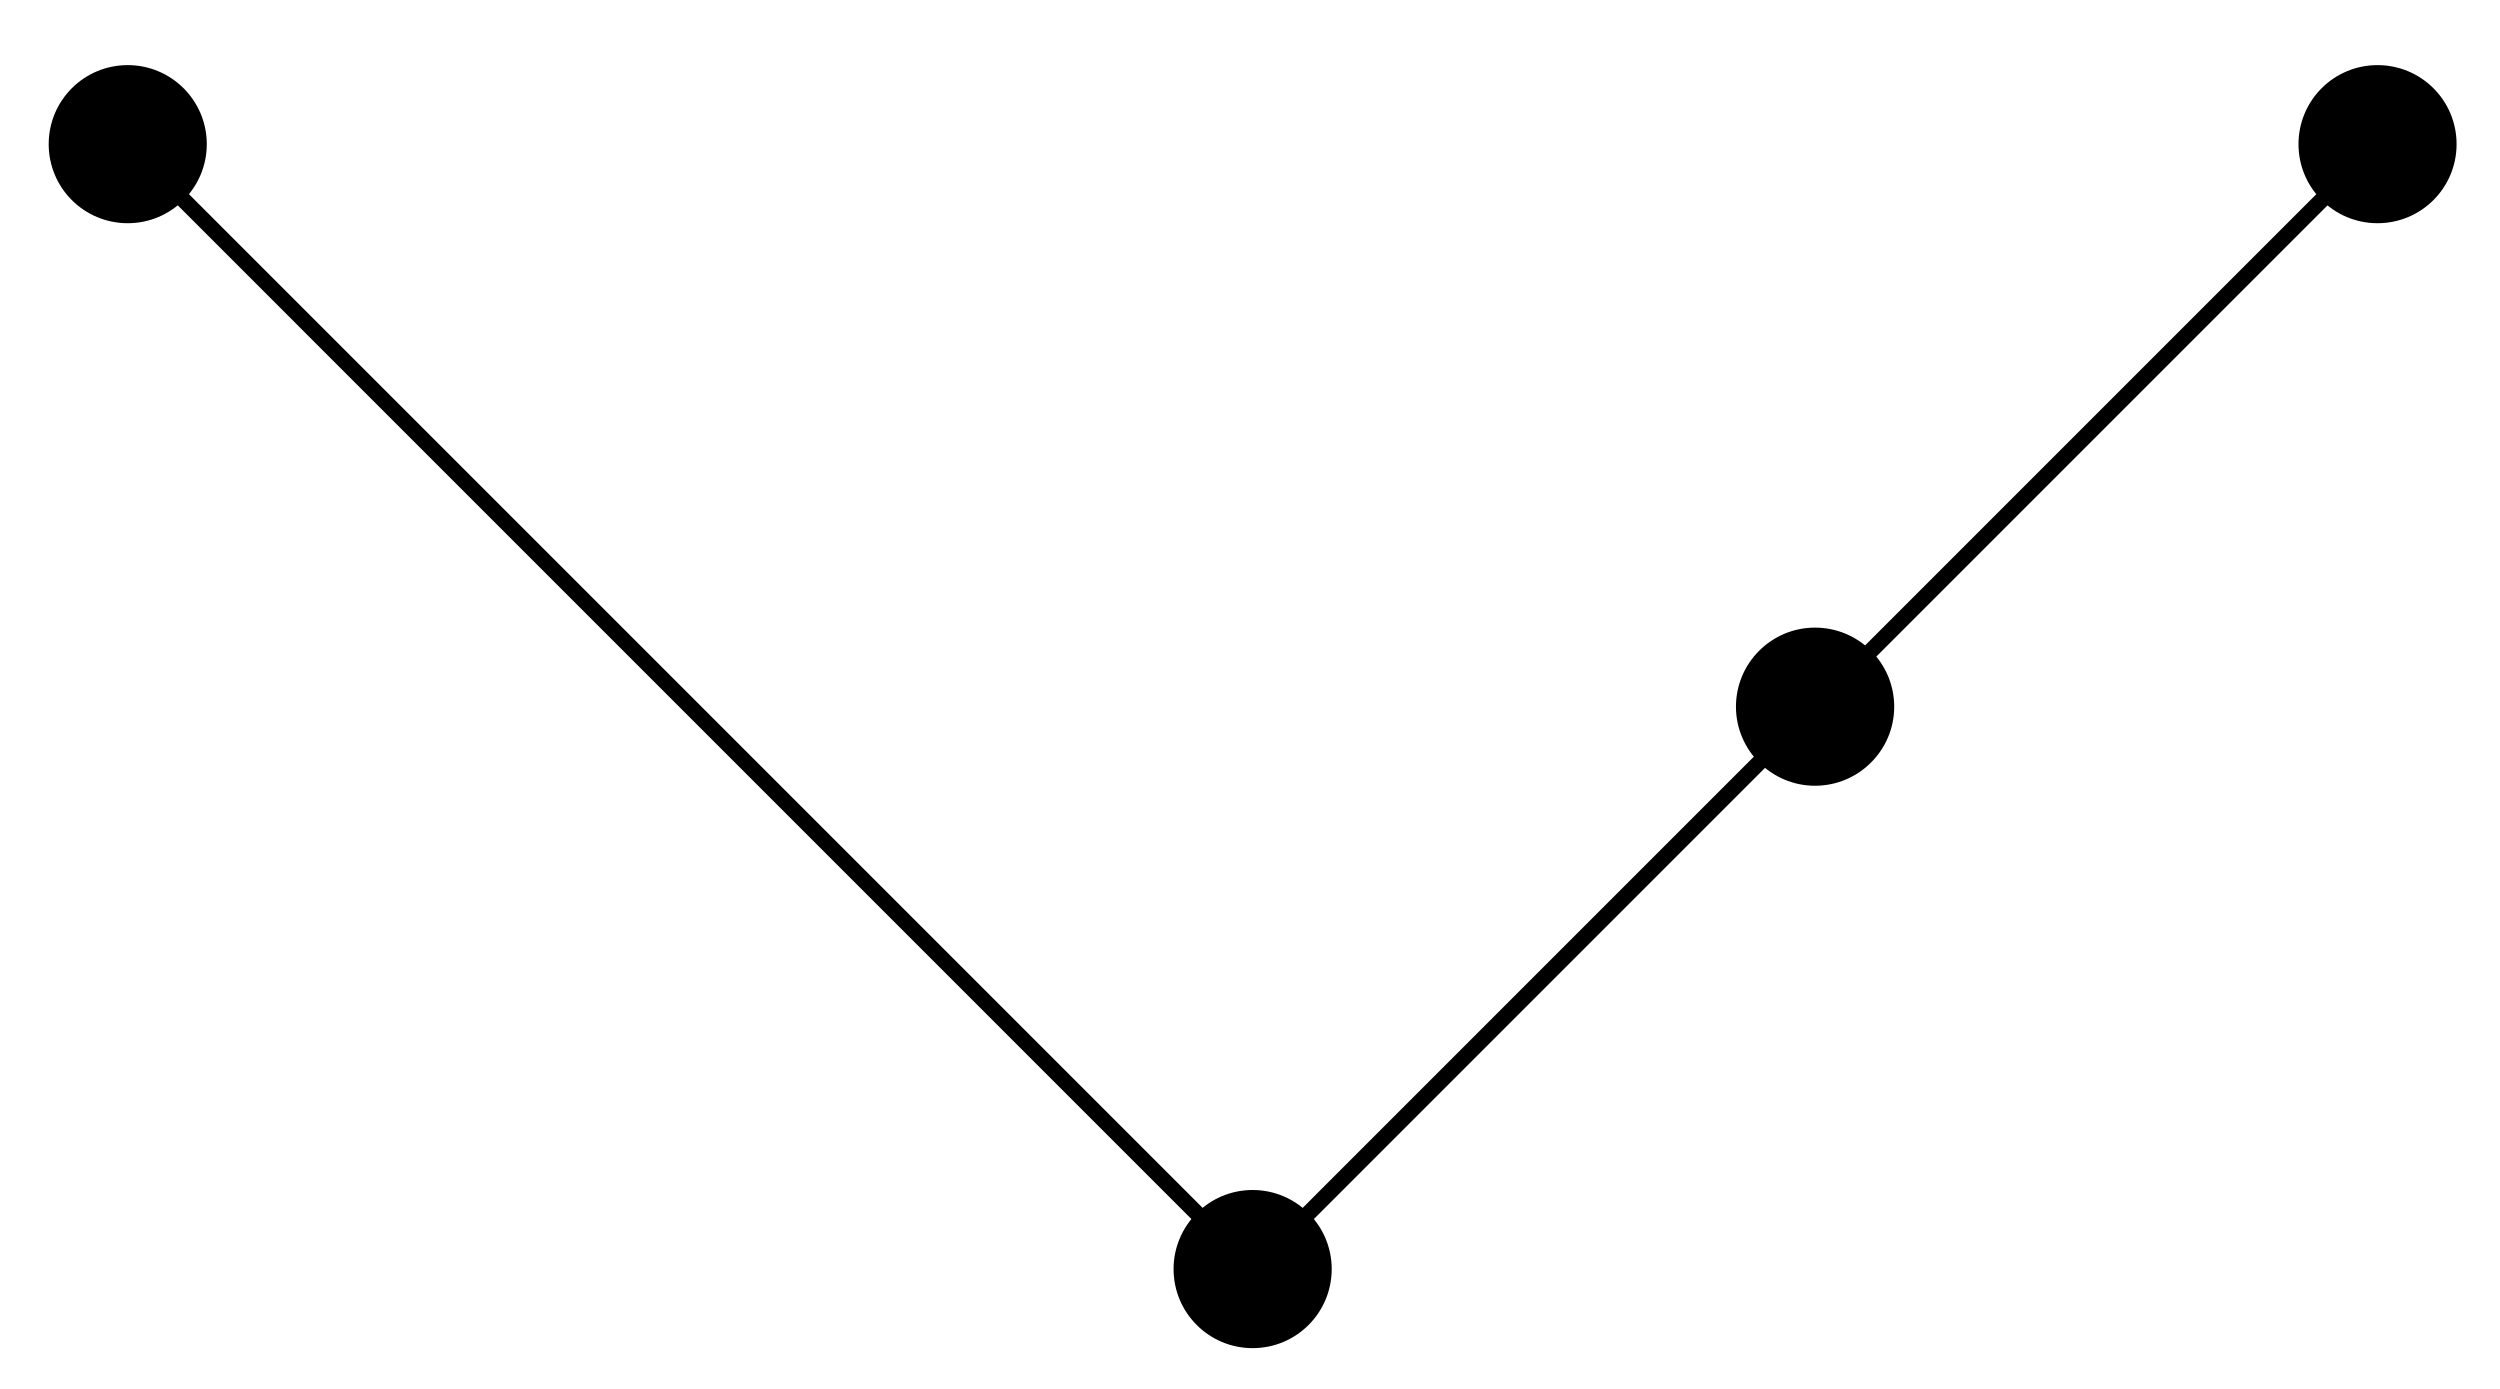
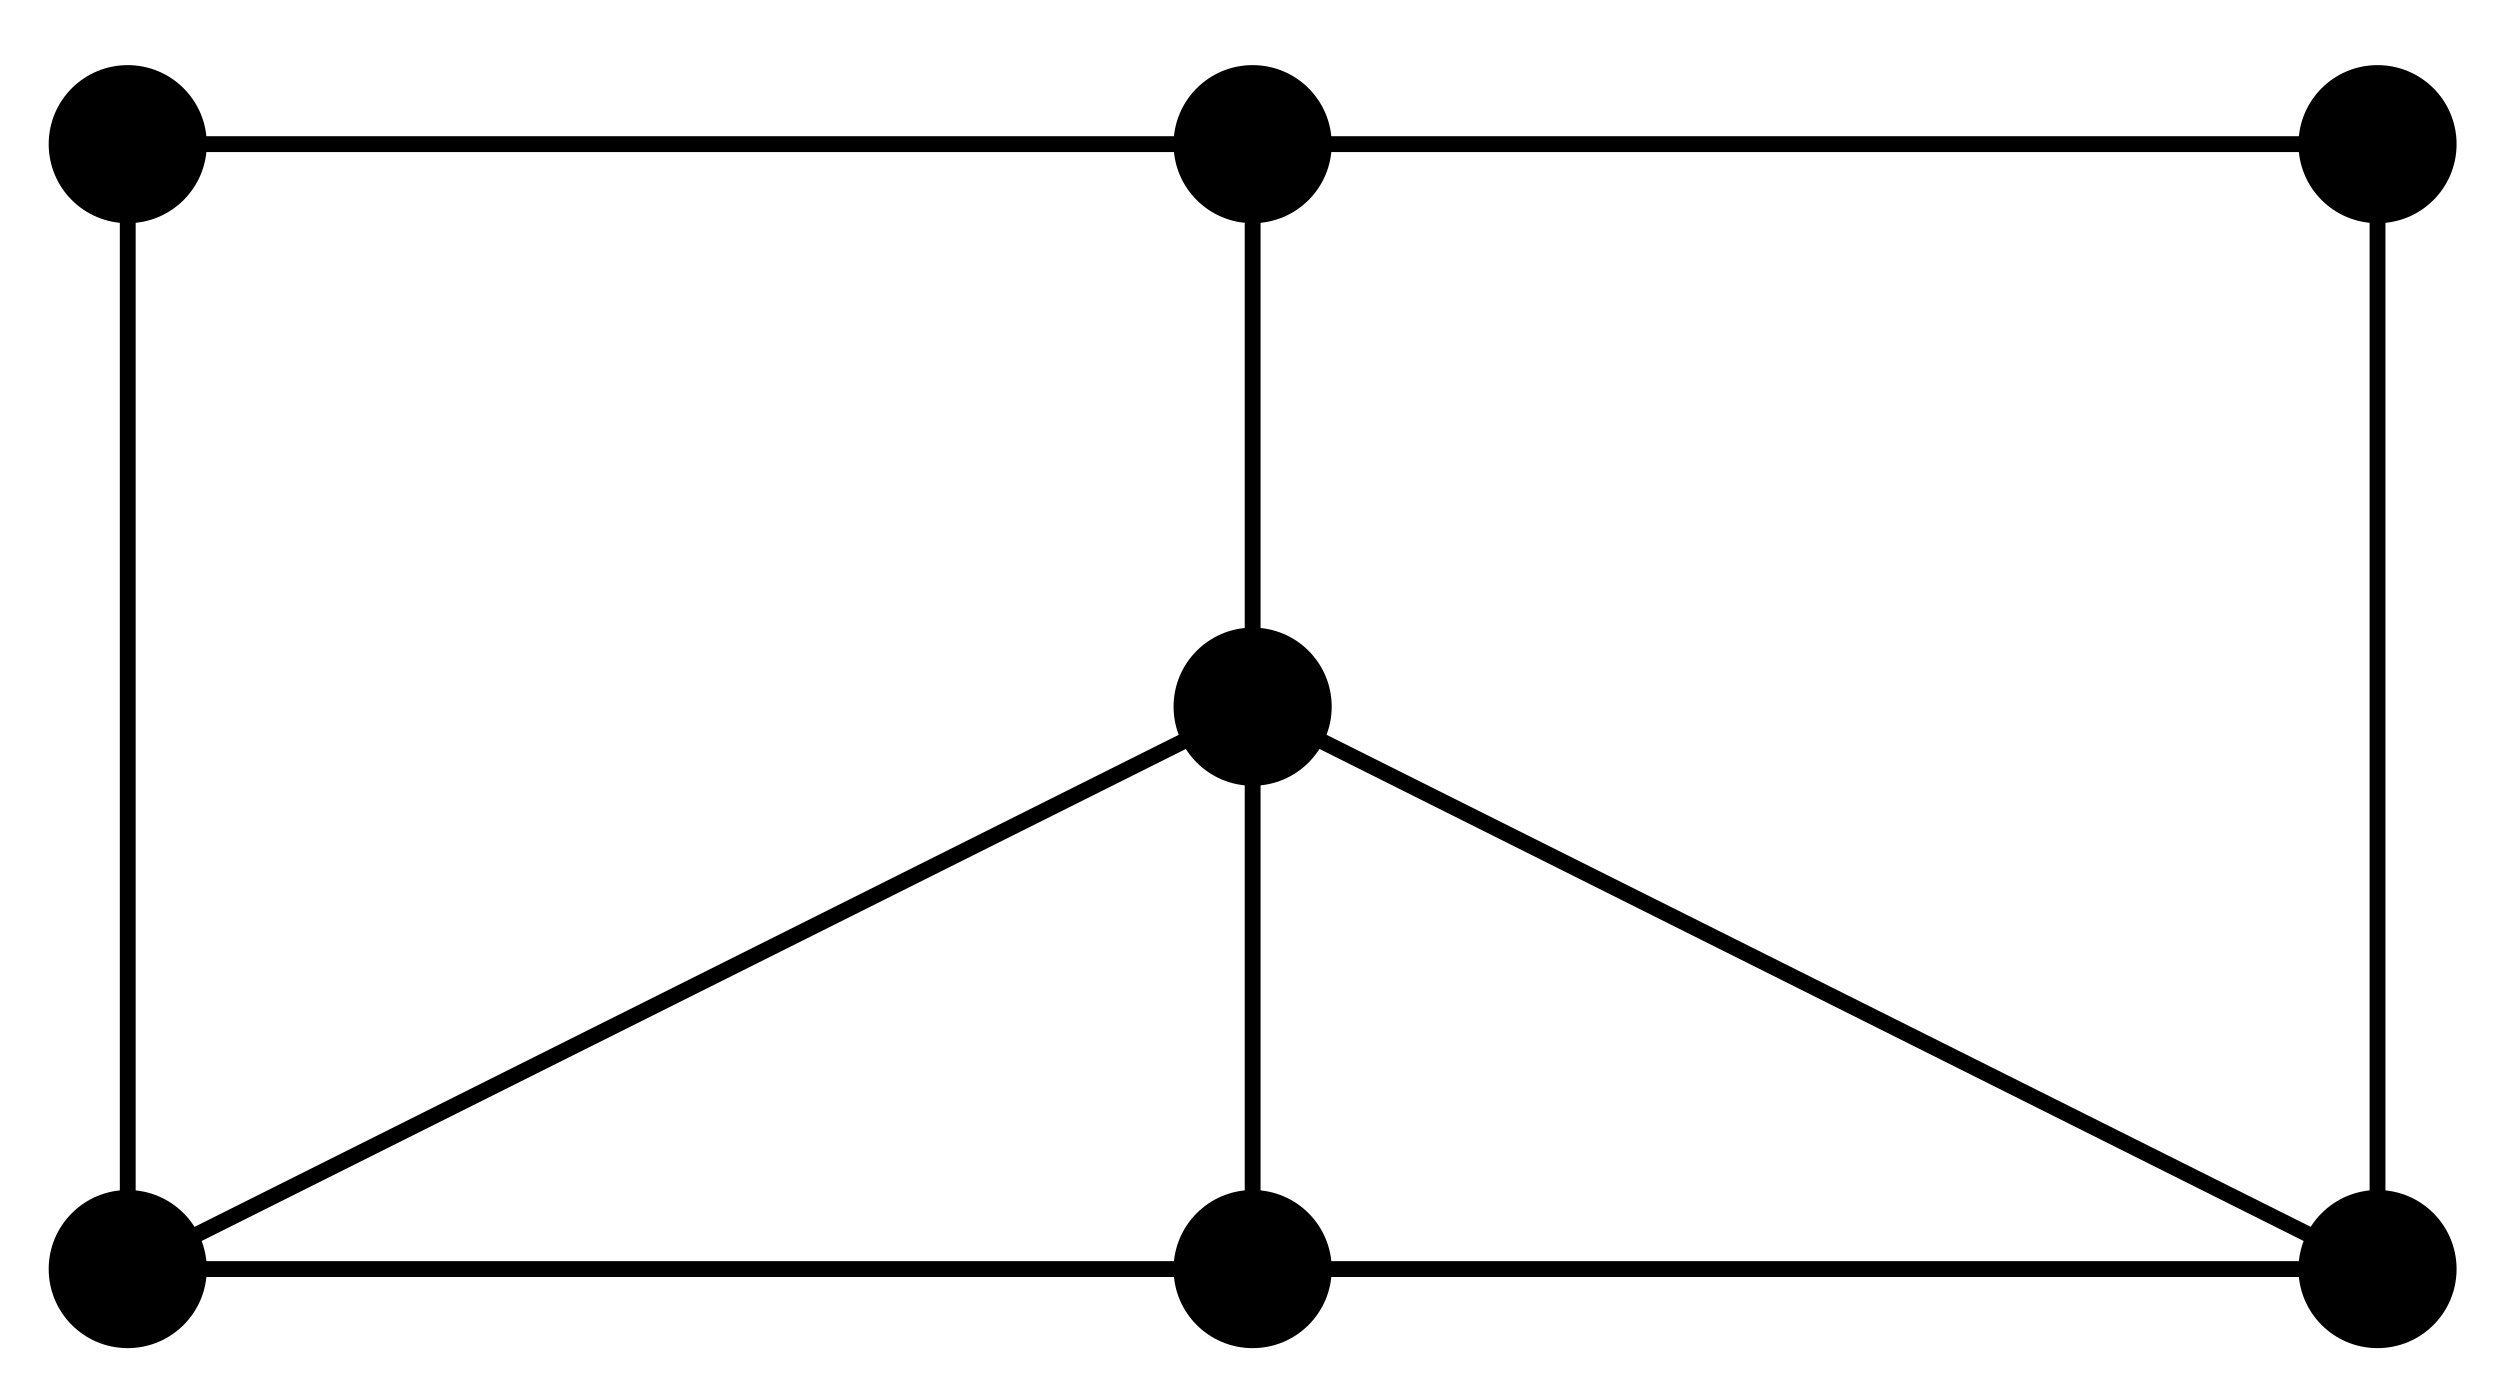
<svg xmlns="http://www.w3.org/2000/svg" width="63pt" height="35pt" viewBox="0 0 63 35" version="1.1">
  <g id="surface1">
-     <path style="fill:none;stroke-width:0.399;stroke-linecap:butt;stroke-linejoin:miter;stroke:rgb(0%,0%,0%);stroke-opacity:1;stroke-miterlimit:10;" d="M 0.001 0.001 L -28.345 28.347 M 0.001 0.001 L 28.346 28.347 " transform="matrix(1.00006,0,0,-1.00008,31.56587,31.98184)" />
+     <path style="fill:none;stroke-width:0.399;stroke-linecap:butt;stroke-linejoin:miter;stroke:rgb(0%,0%,0%);stroke-opacity:1;stroke-miterlimit:10;" d="M -28.345 0.001 L 28.346 0.001 L 28.346 28.347 L -28.345 28.347 L -28.345 0.001 L 0.001 14.172 L 0.001 0.001 M 0.001 14.172 L 28.346 0.001 M 0.001 14.172 L 0.001 28.347 " transform="matrix(1.00006,0,0,-1.00008,31.56587,31.98184)" />
+     <path style=" stroke:none;fill-rule:nonzero;fill:rgb(0%,0%,0%);fill-opacity:1;" d="M 5.211 31.98 C 5.211 30.883 4.316 29.988 3.219 29.988 C 2.117 29.988 1.227 30.883 1.227 31.98 C 1.227 33.082 2.117 33.973 3.219 33.973 C 4.316 33.973 5.211 33.082 5.211 31.98 Z M 5.211 31.98 " />
    <path style=" stroke:none;fill-rule:nonzero;fill:rgb(0%,0%,0%);fill-opacity:1;" d="M 33.559 31.98 C 33.559 30.883 32.668 29.988 31.566 29.988 C 30.465 29.988 29.574 30.883 29.574 31.98 C 29.574 33.082 30.465 33.973 31.566 33.973 C 32.668 33.973 33.559 33.082 33.559 31.98 Z M 33.559 31.98 " />
+     <path style=" stroke:none;fill-rule:nonzero;fill:rgb(0%,0%,0%);fill-opacity:1;" d="M 61.906 31.98 C 61.906 30.883 61.016 29.988 59.914 29.988 C 58.812 29.988 57.922 30.883 57.922 31.98 C 57.922 33.082 58.812 33.973 59.914 33.973 C 61.016 33.973 61.906 33.082 61.906 31.98 Z M 61.906 31.98 " />
+     <path style=" stroke:none;fill-rule:nonzero;fill:rgb(0%,0%,0%);fill-opacity:1;" d="M 61.906 3.633 C 61.906 2.531 61.016 1.641 59.914 1.641 C 58.812 1.641 57.922 2.531 57.922 3.633 C 57.922 4.734 58.812 5.625 59.914 5.625 C 61.016 5.625 61.906 4.734 61.906 3.633 Z M 61.906 3.633 " />
+     <path style=" stroke:none;fill-rule:nonzero;fill:rgb(0%,0%,0%);fill-opacity:1;" d="M 33.559 3.633 C 33.559 2.531 32.668 1.641 31.566 1.641 C 30.465 1.641 29.574 2.531 29.574 3.633 C 29.574 4.734 30.465 5.625 31.566 5.625 C 32.668 5.625 33.559 4.734 33.559 3.633 Z M 33.559 3.633 " />
    <path style=" stroke:none;fill-rule:nonzero;fill:rgb(0%,0%,0%);fill-opacity:1;" d="M 5.211 3.633 C 5.211 2.531 4.316 1.641 3.219 1.641 C 2.117 1.641 1.227 2.531 1.227 3.633 C 1.227 4.734 2.117 5.625 3.219 5.625 C 4.316 5.625 5.211 4.734 5.211 3.633 Z M 5.211 3.633 " />
-     <path style=" stroke:none;fill-rule:nonzero;fill:rgb(0%,0%,0%);fill-opacity:1;" d="M 47.734 17.809 C 47.734 16.707 46.84 15.816 45.738 15.816 C 44.641 15.816 43.746 16.707 43.746 17.809 C 43.746 18.906 44.641 19.801 45.738 19.801 C 46.84 19.801 47.734 18.906 47.734 17.809 Z M 47.734 17.809 " />
-     <path style=" stroke:none;fill-rule:nonzero;fill:rgb(0%,0%,0%);fill-opacity:1;" d="M 61.906 3.633 C 61.906 2.531 61.016 1.641 59.914 1.641 C 58.812 1.641 57.922 2.531 57.922 3.633 C 57.922 4.734 58.812 5.625 59.914 5.625 C 61.016 5.625 61.906 4.734 61.906 3.633 Z M 61.906 3.633 " />
+     <path style=" stroke:none;fill-rule:nonzero;fill:rgb(0%,0%,0%);fill-opacity:1;" d="M 33.559 17.809 C 33.559 16.707 32.668 15.816 31.566 15.816 C 30.465 15.816 29.574 16.707 29.574 17.809 C 29.574 18.906 30.465 19.801 31.566 19.801 C 32.668 19.801 33.559 18.906 33.559 17.809 Z M 33.559 17.809 " />
  </g>
</svg>
